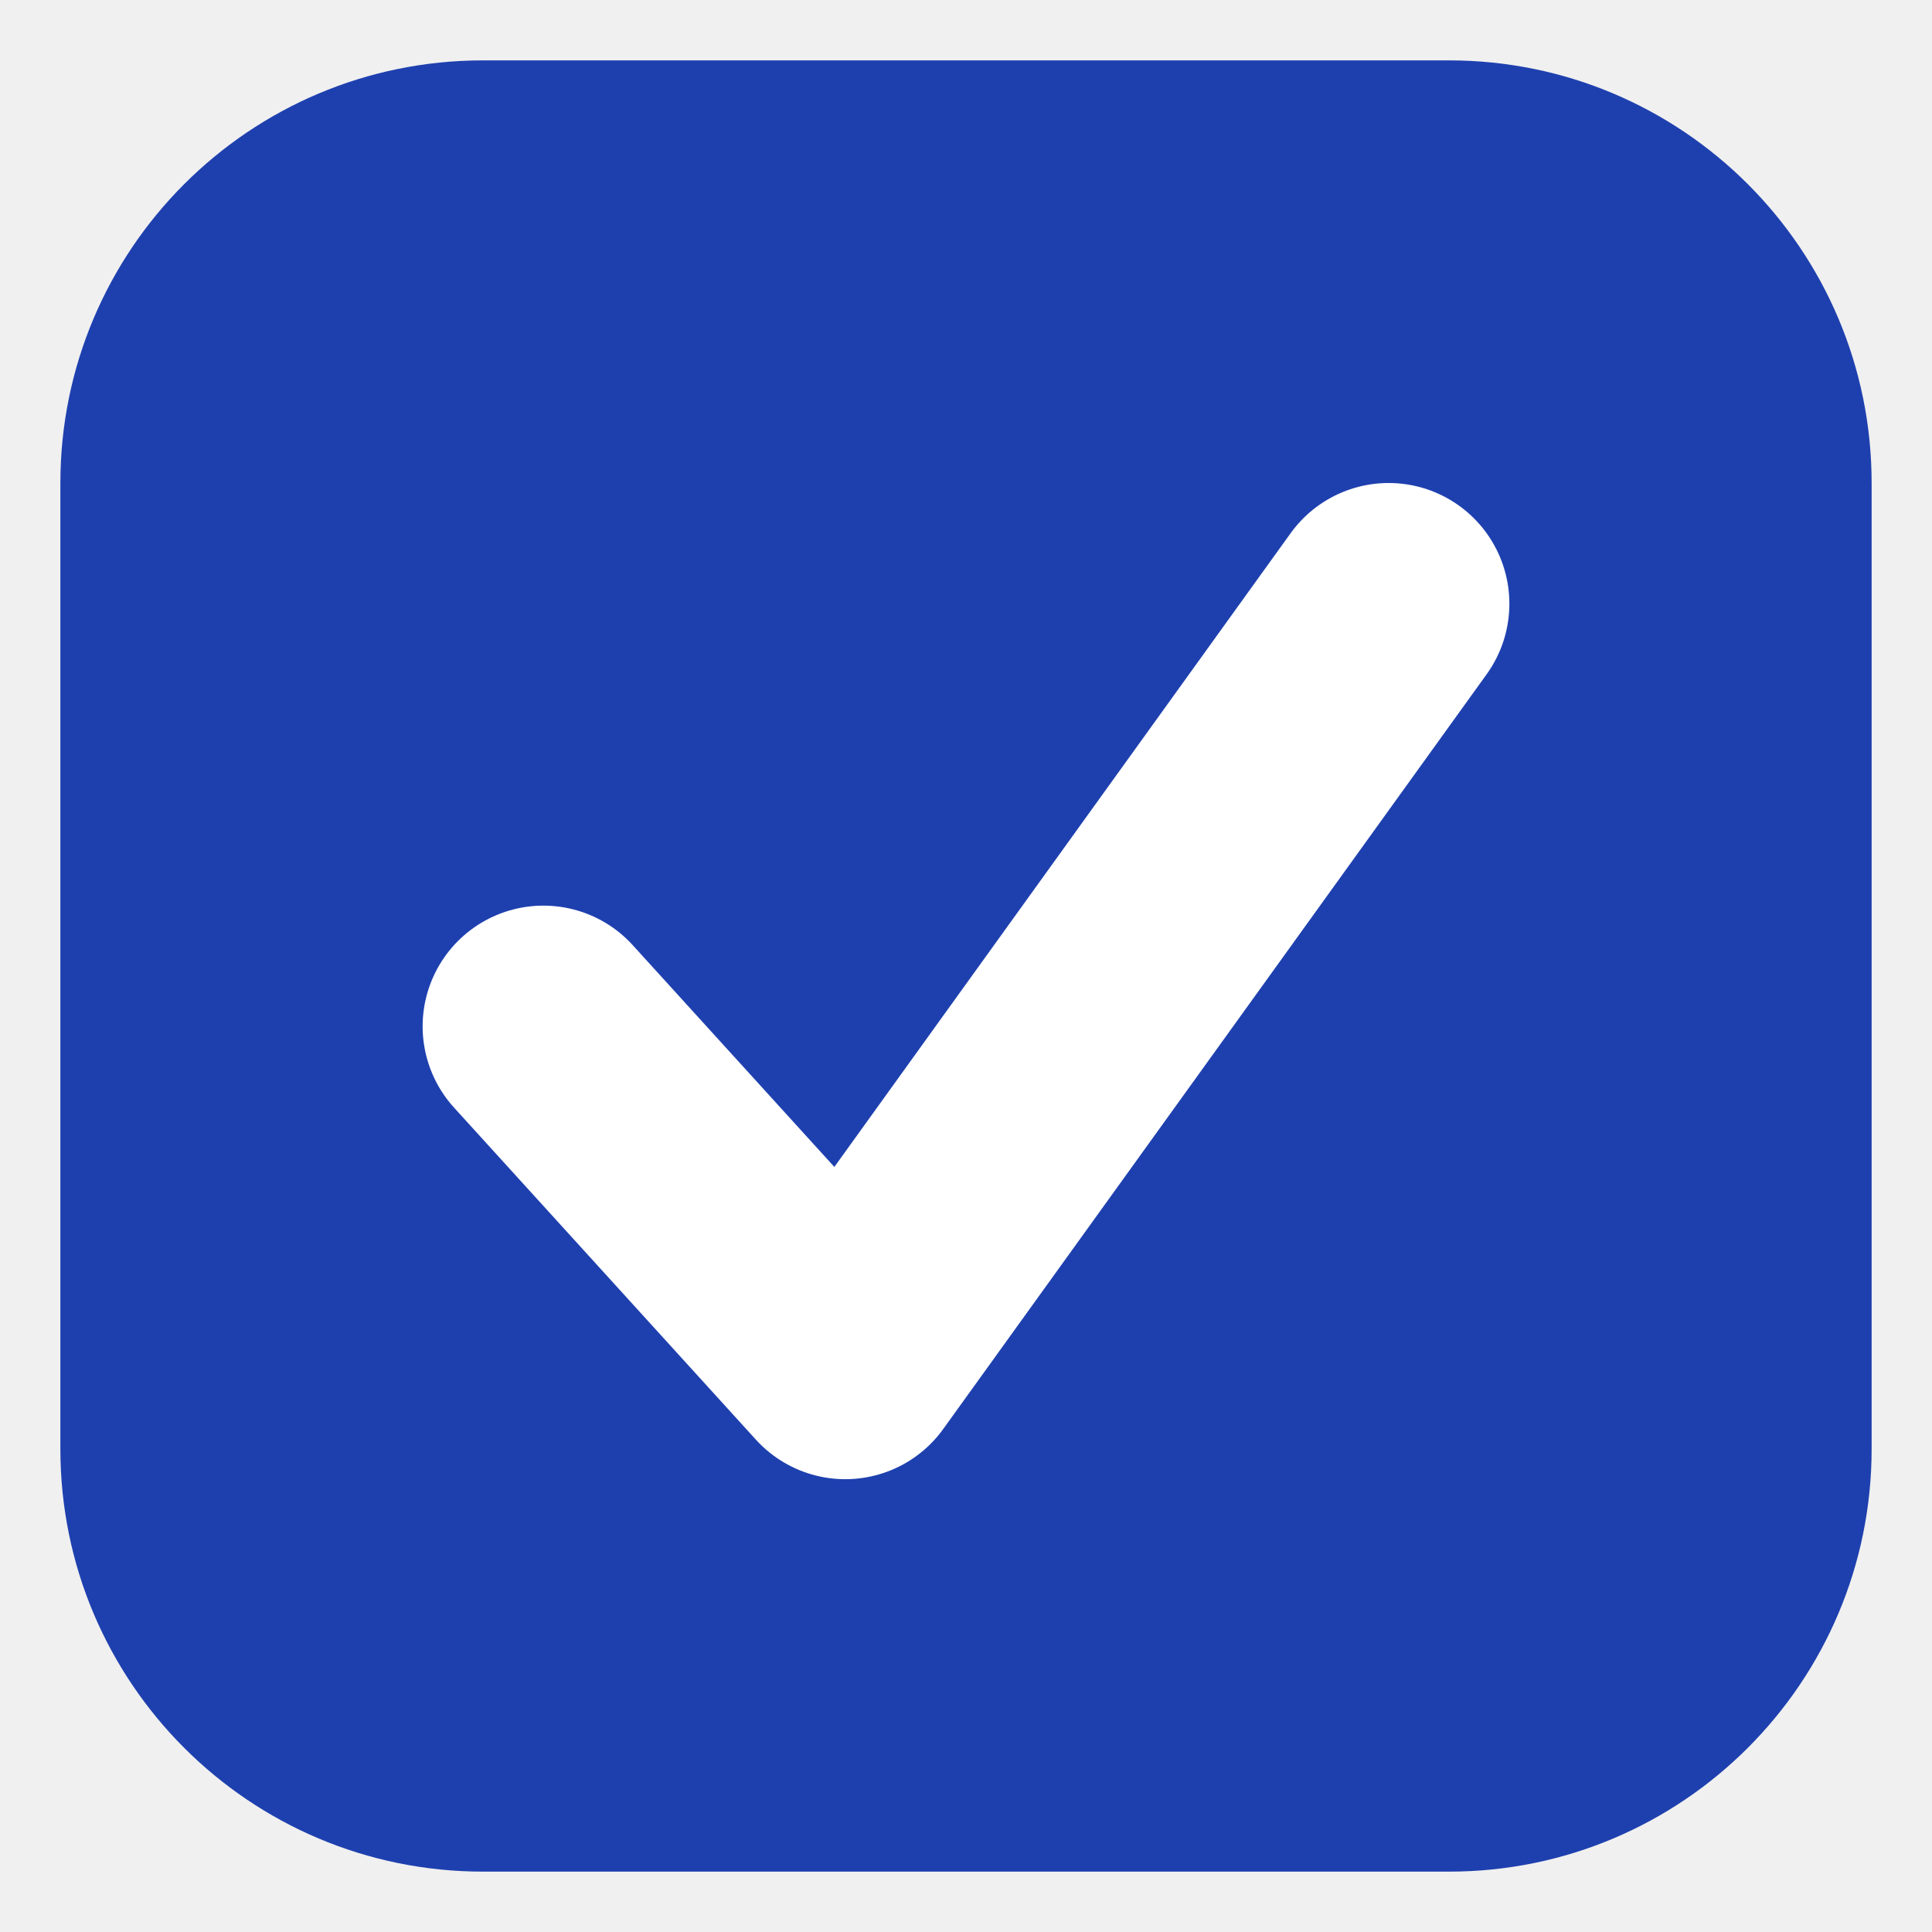
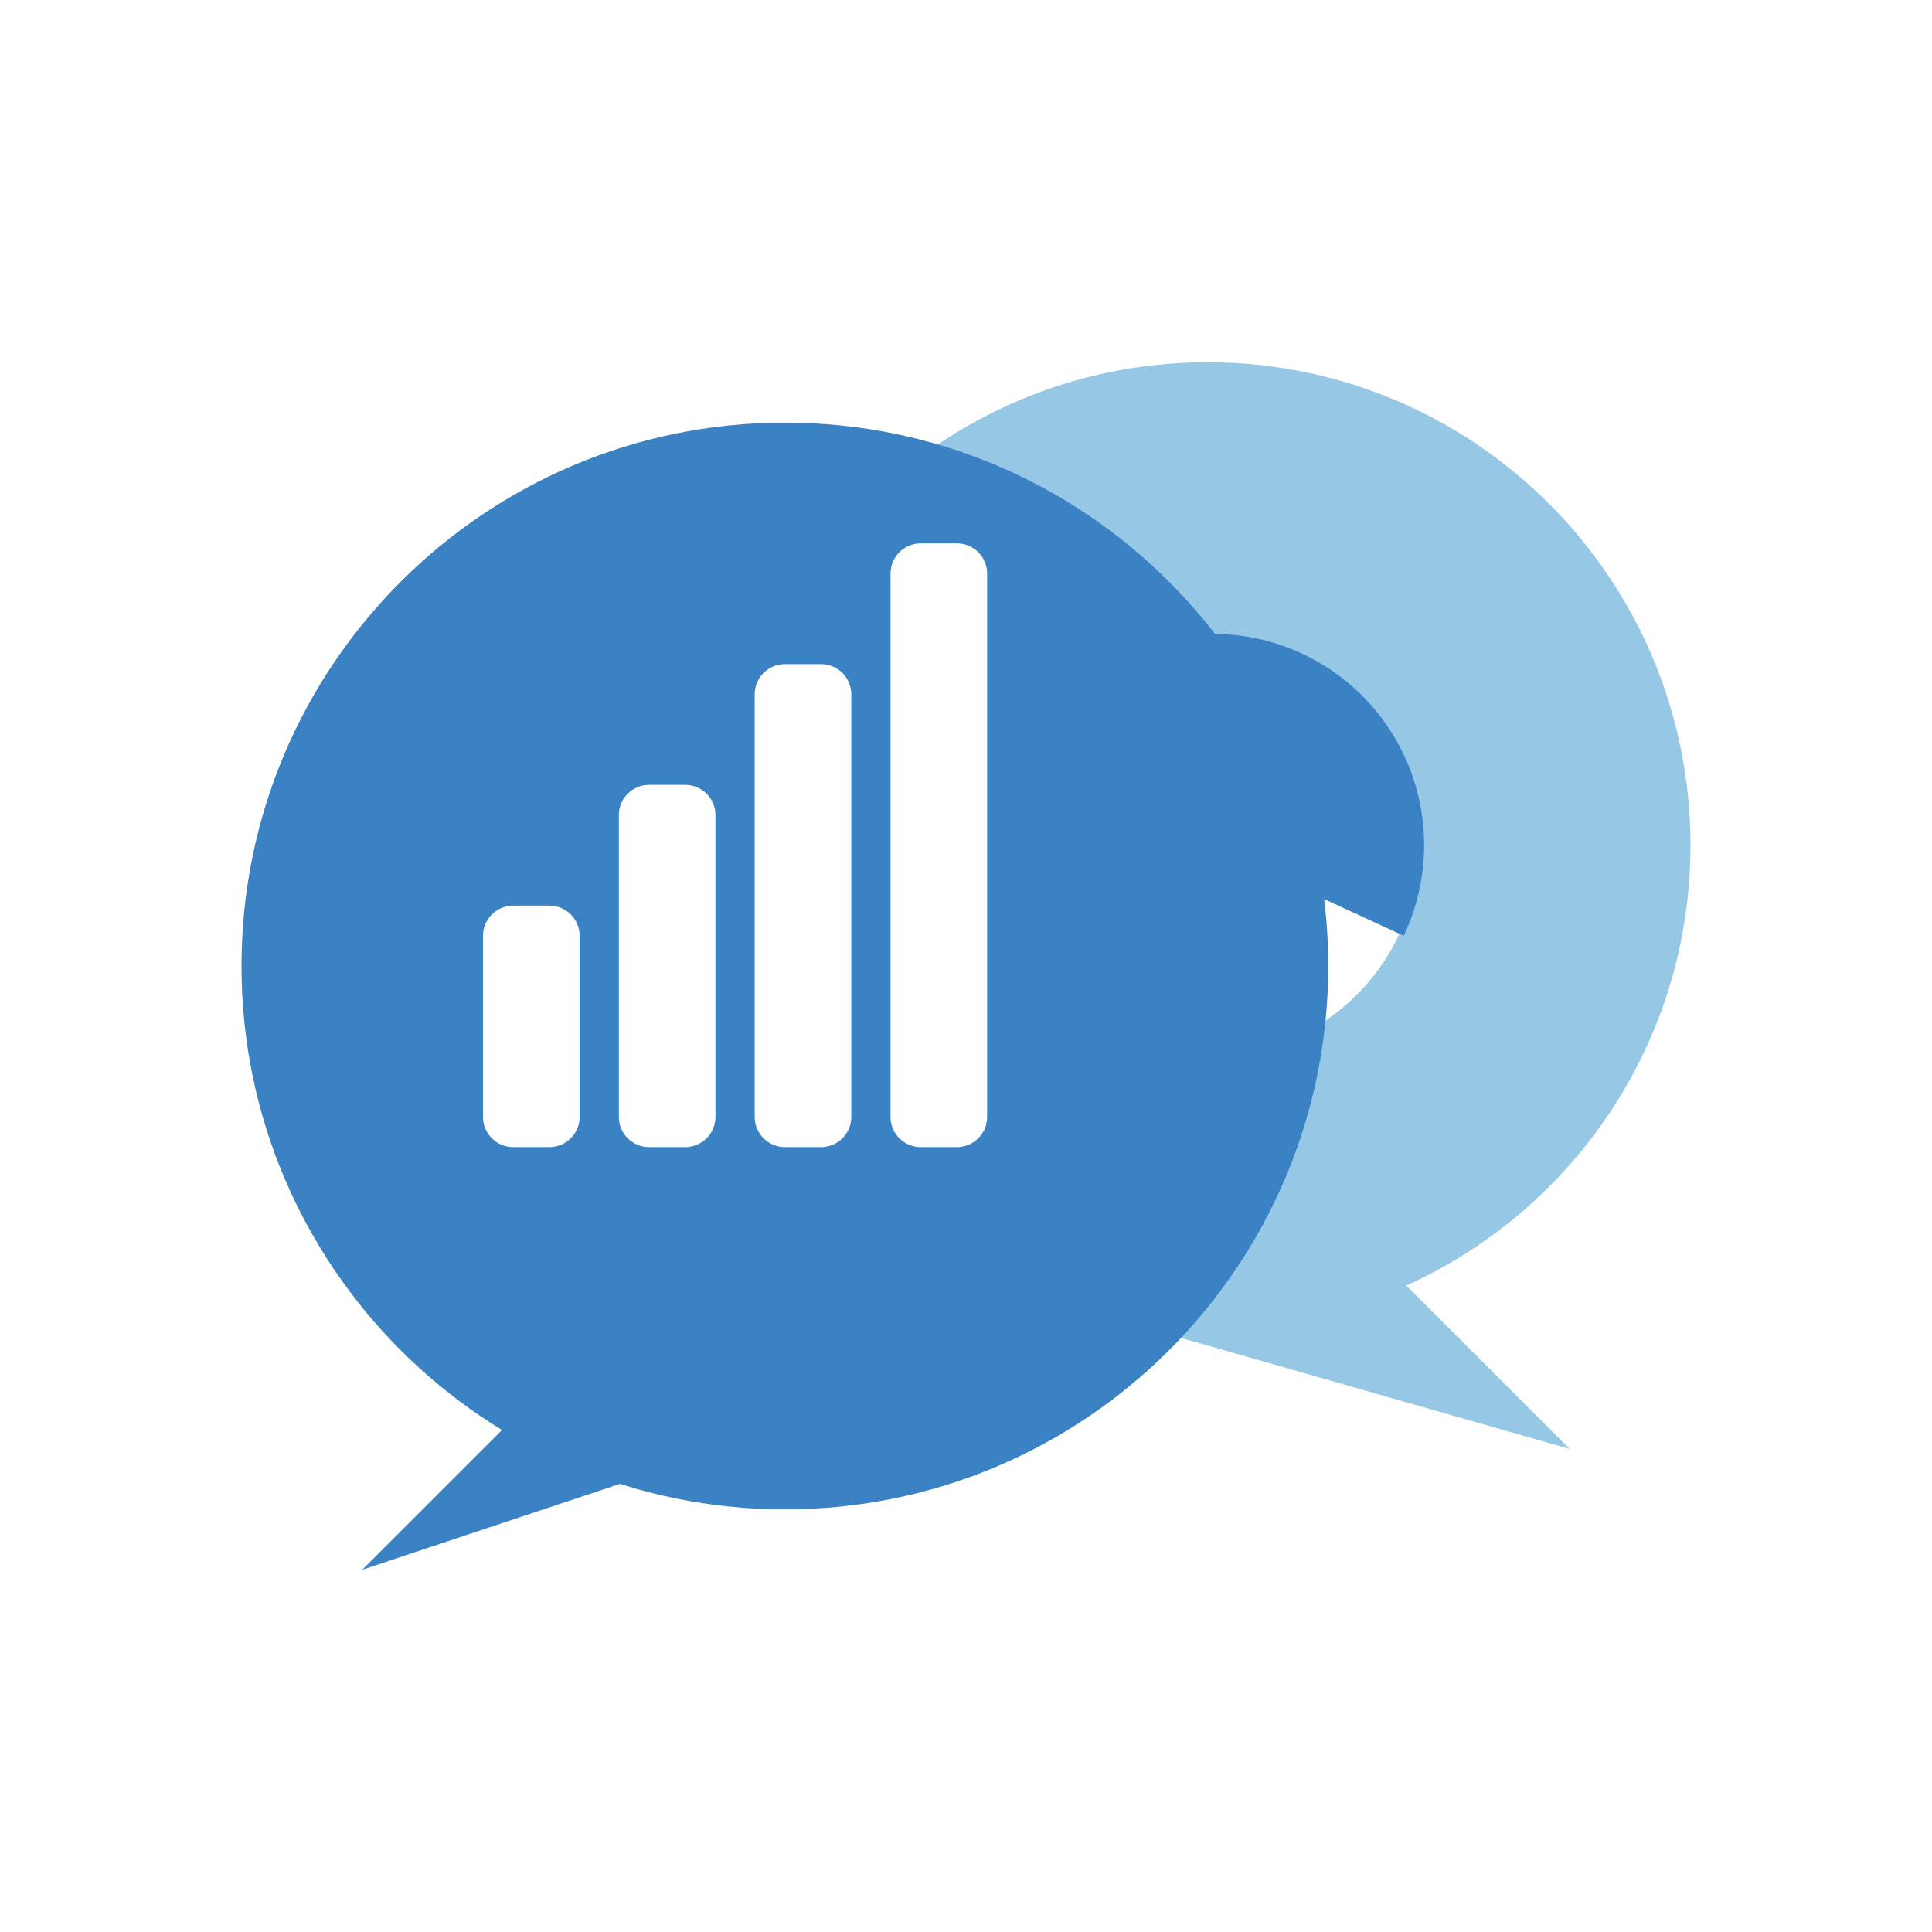
<svg xmlns="http://www.w3.org/2000/svg" viewBox="0 0 64 64" role="img" aria-label="ナットクLabo">
-   <rect x="2" y="2" width="60" height="60" rx="14" fill="#1e40af" />
-   <path d="M18 34 L28 45 L46 20" fill="none" stroke="#ffffff" stroke-width="8" stroke-linecap="round" stroke-linejoin="round" />
+   <rect width="64" height="64" fill="#ffffff" />
+   <g fill="#96c8e6">
+     <circle cx="40" cy="28" r="16" />
+     <path d="M42 38 L52 48 L38 44 Z" />
+   </g>
+   <circle cx="40" cy="28" r="7" fill="#ffffff" />
+   <path d="M40 21 A7 7 0 0 1 46.5 31 L40 28 Z" fill="#3a82c4" />
+   <g fill="#3a82c4">
+     <circle cx="26" cy="32" r="18" />
+     <path d="M22 42 L12 52 L30 46 Z" />
+   </g>
+   <rect x="16" y="30" width="3.2" height="8" rx="1" fill="#ffffff" />
+   <rect x="20.5" y="26" width="3.2" height="12" rx="1" fill="#ffffff" />
+   <rect x="25" y="22" width="3.2" height="16" rx="1" fill="#ffffff" />
+   <rect x="29.5" y="18" width="3.2" height="20" rx="1" fill="#ffffff" />
</svg>
